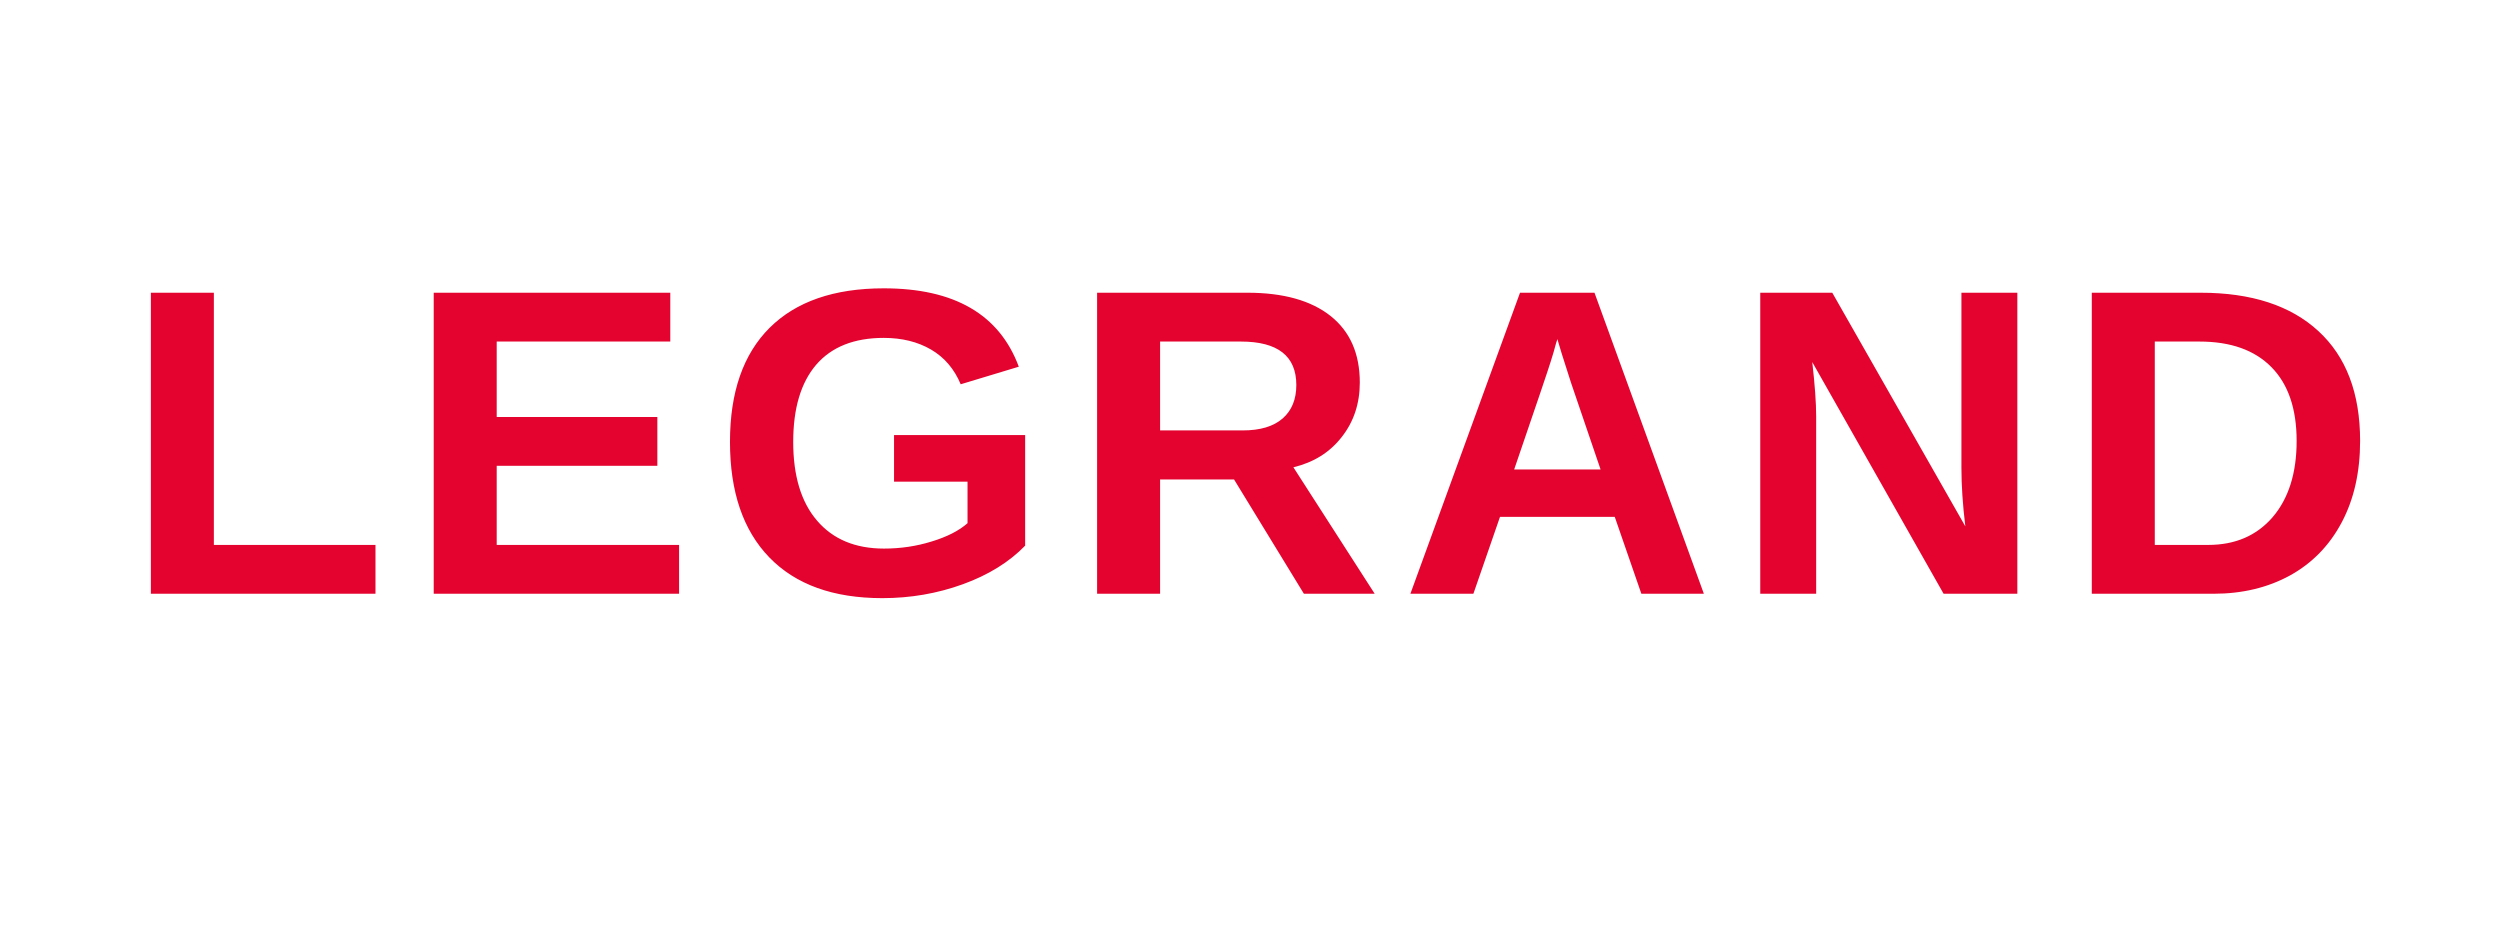
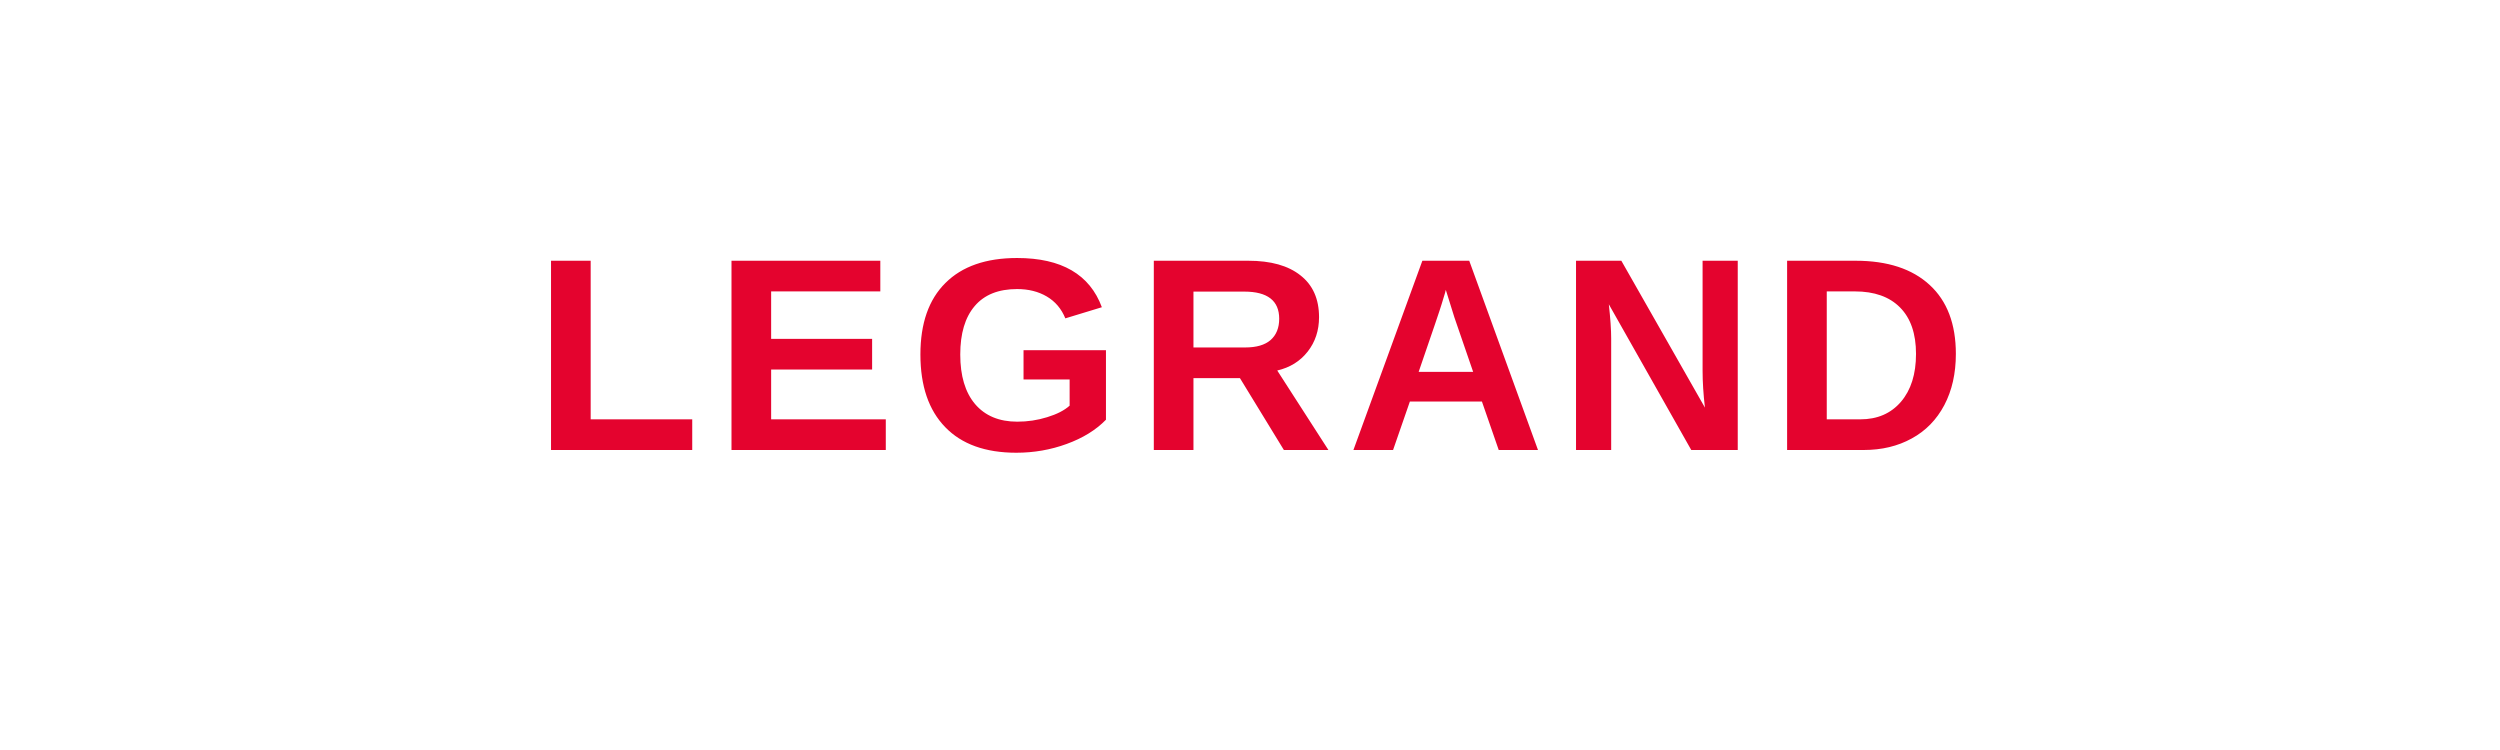
- <svg xmlns="http://www.w3.org/2000/svg" width="160" height="60">
-   <text x="80" y="38" font-family="Arial, sans-serif" font-size="28" font-weight="800" fill="#E4032E" text-anchor="middle" letter-spacing="1">LEGRAND</text>
+ <svg xmlns="http://www.w3.org/2000/svg" width="200" height="60" viewBox="0 0 200 60">
+   <text x="100" y="36" font-family="Arial, Helvetica, sans-serif" font-size="22" font-weight="700" fill="#E4032E" text-anchor="middle" letter-spacing="1">LEGRAND</text>
</svg>
